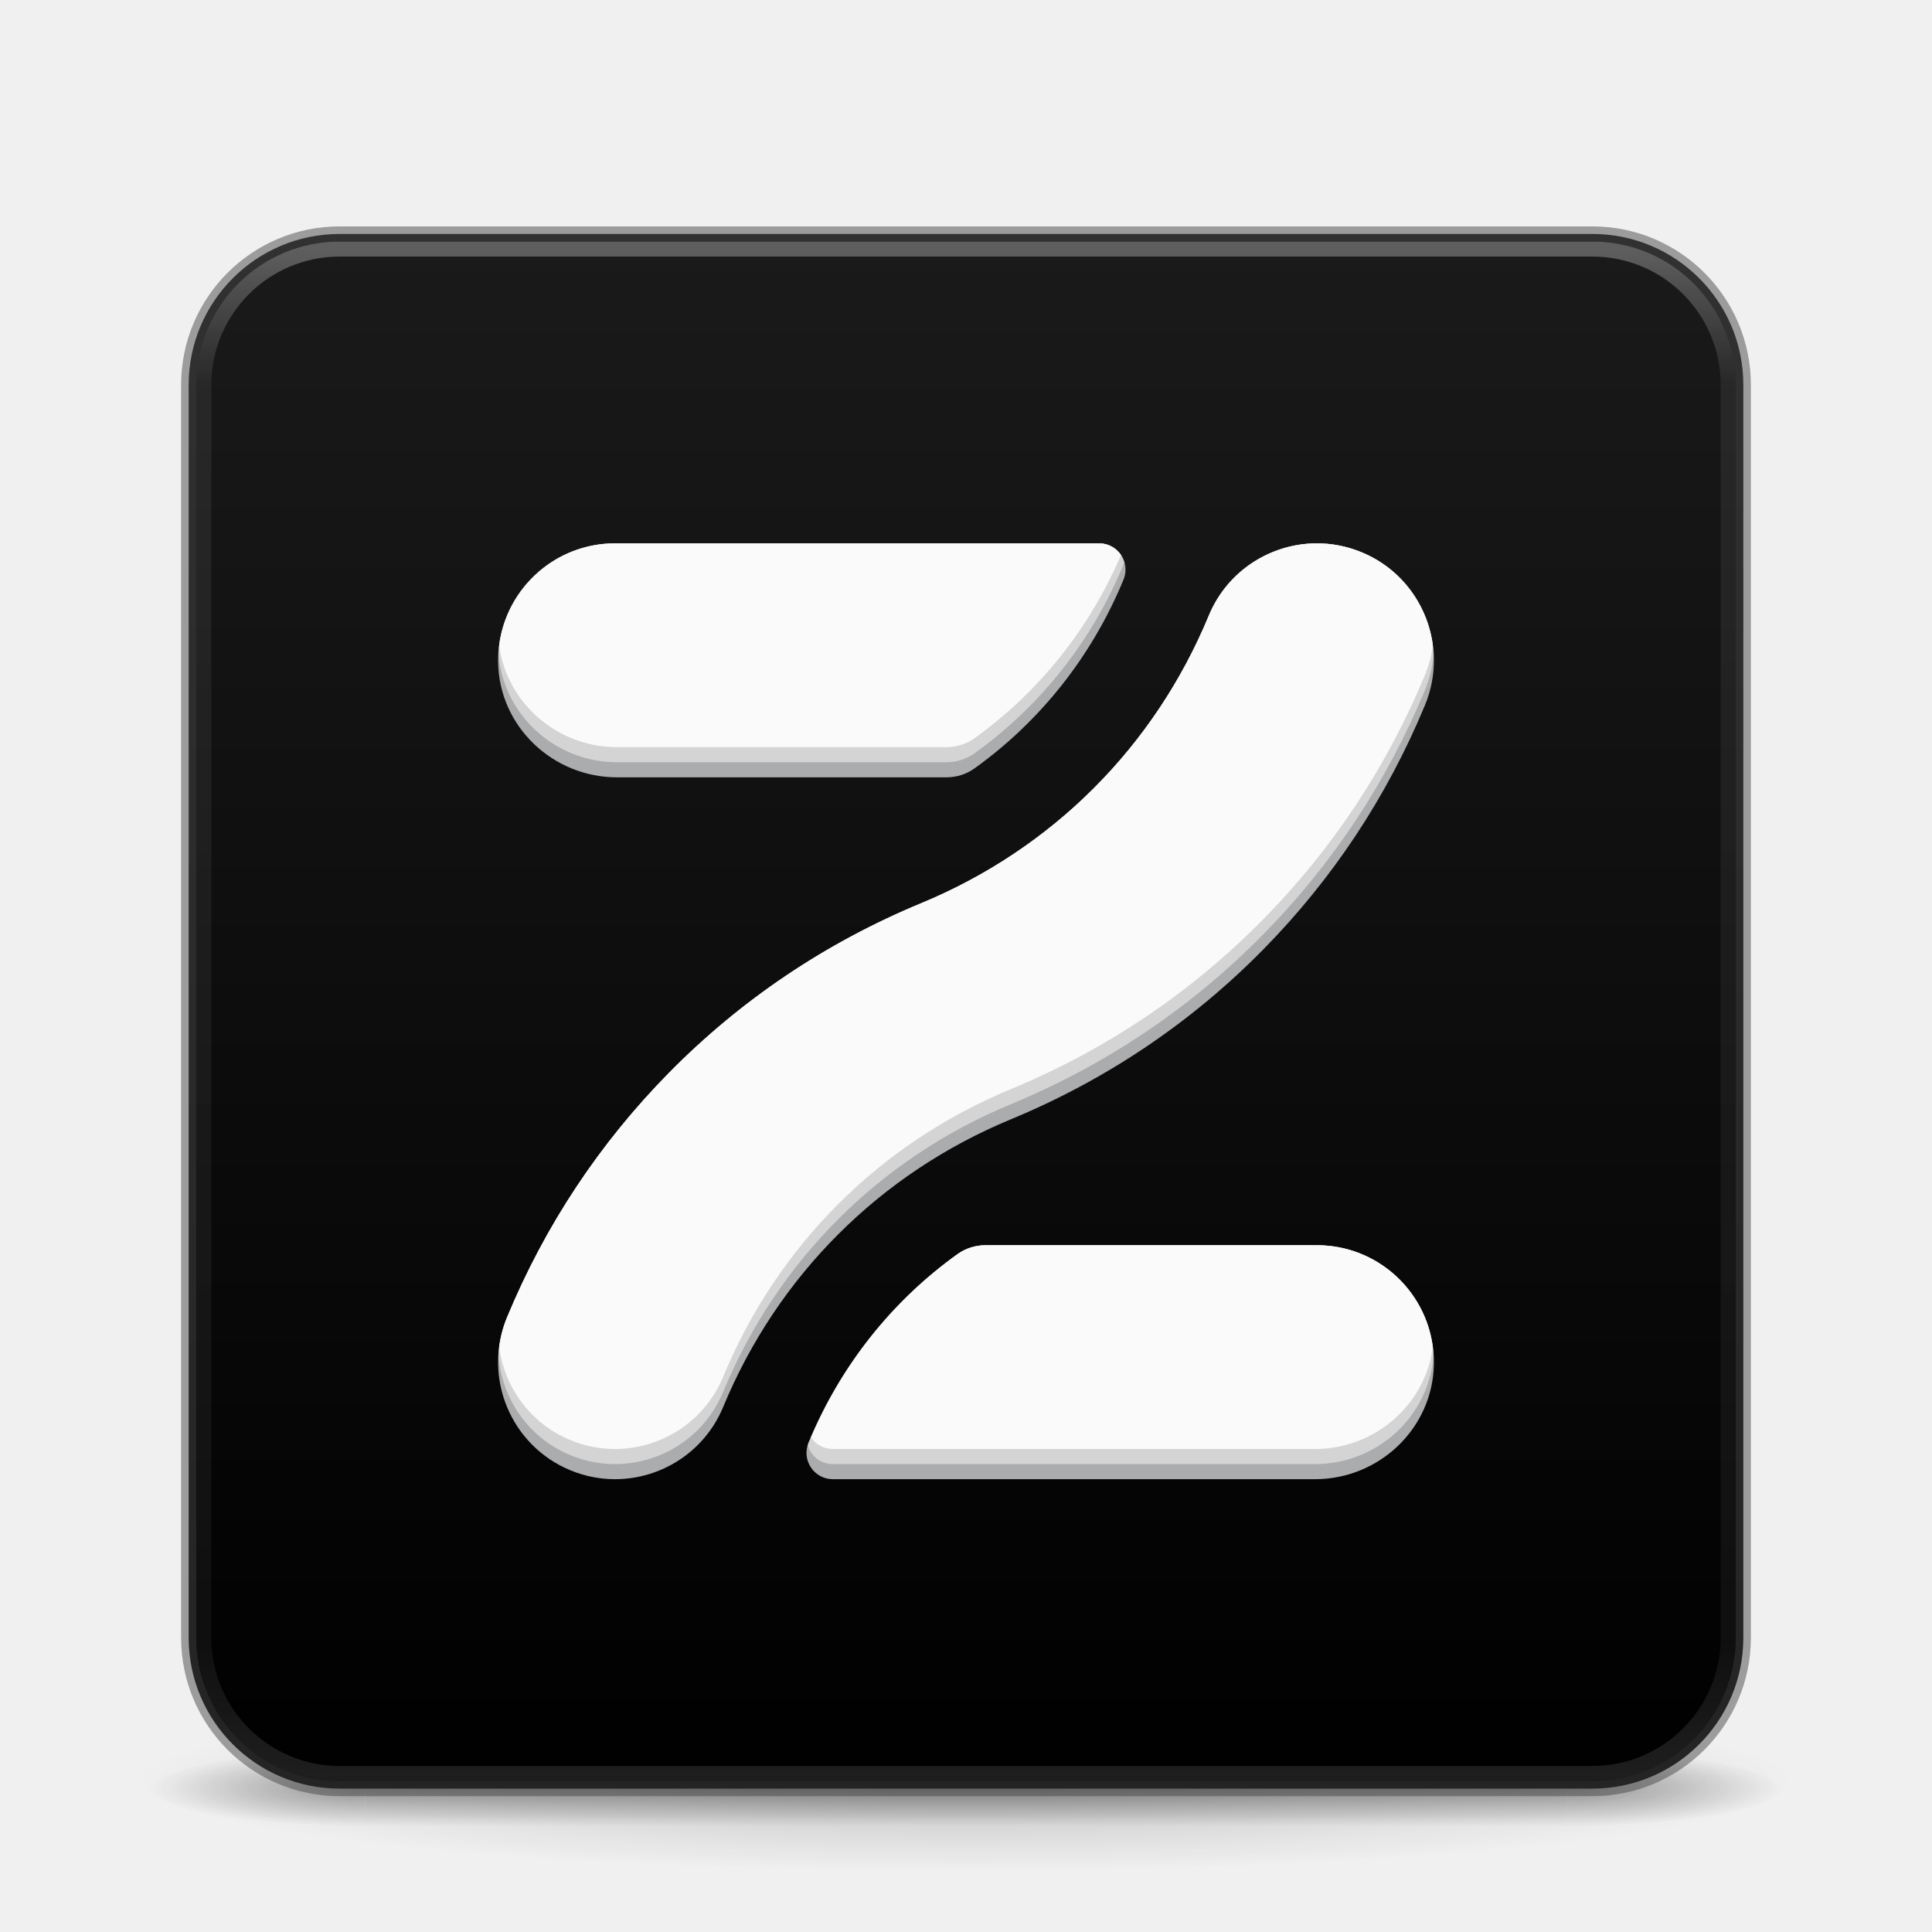
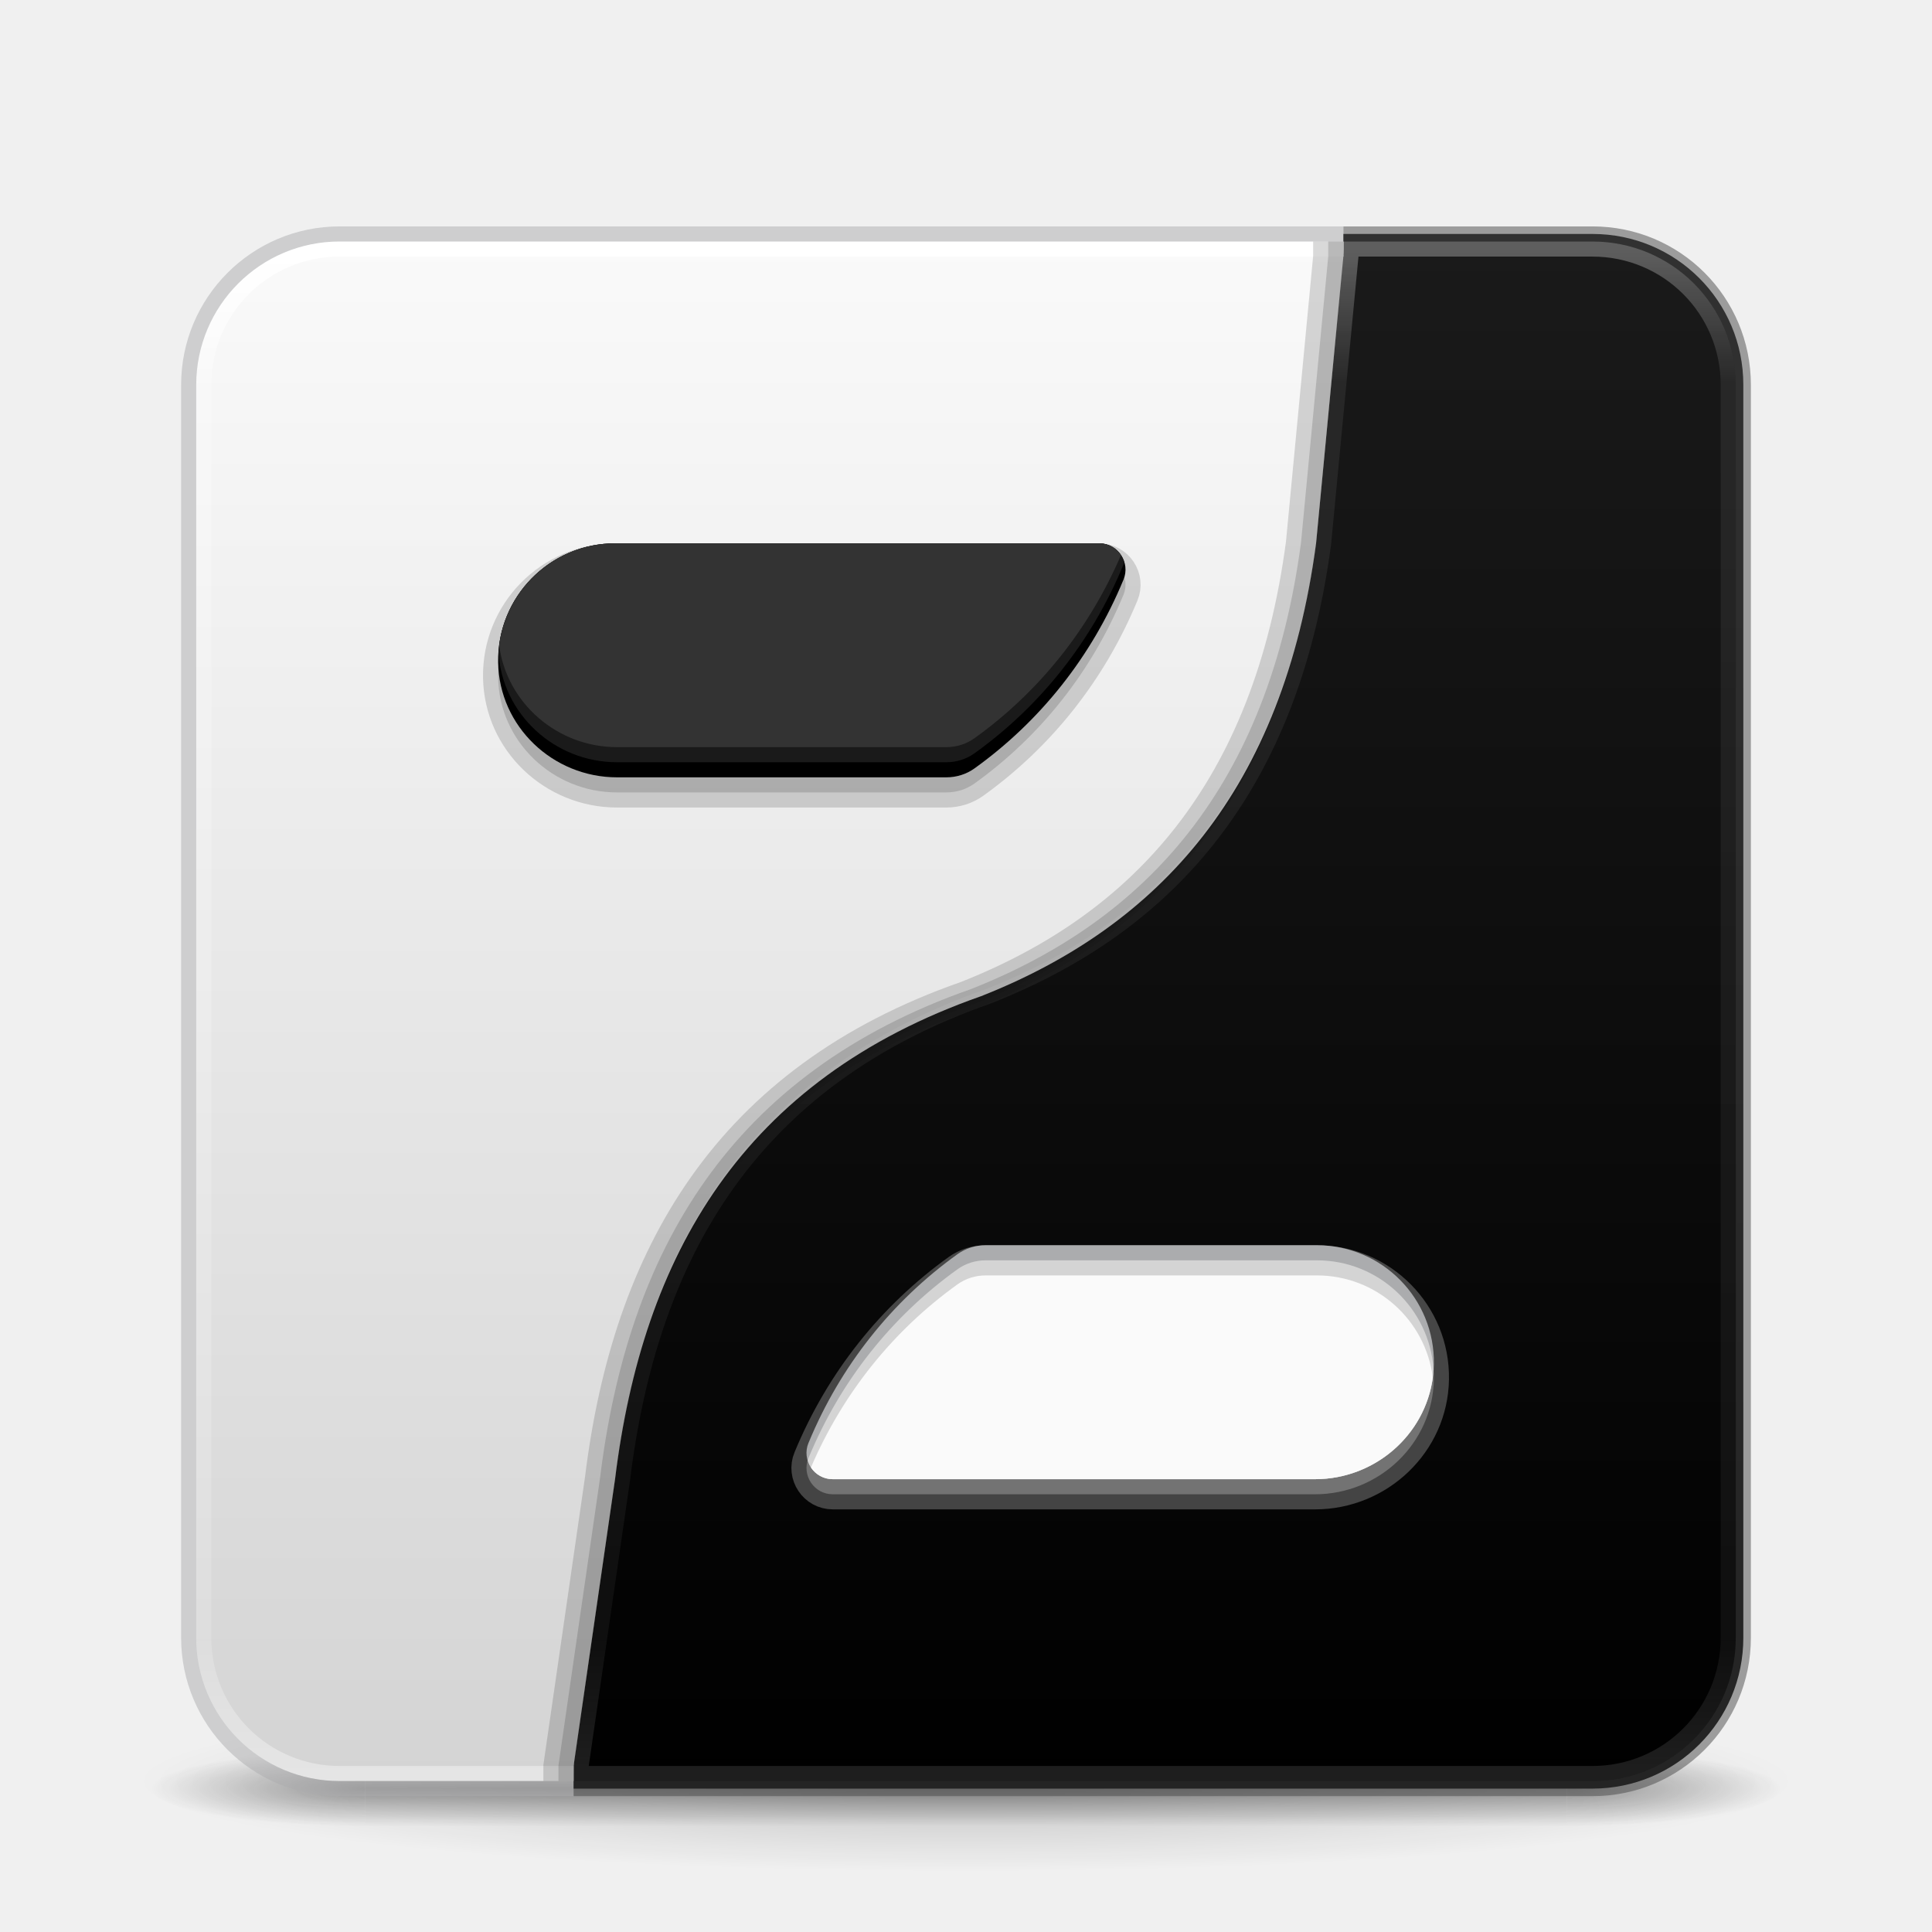
<svg xmlns="http://www.w3.org/2000/svg" xmlns:xlink="http://www.w3.org/1999/xlink" width="128" height="128" viewBox="0 0 128 128" fill="none" version="1.1" id="svg4" xml:space="preserve">
  <defs id="defs4">
    <linearGradient id="linearGradient2">
      <stop style="stop-color:#1a1a1a;stop-opacity:1;" offset="0" id="stop3" />
      <stop style="stop-color:#000000;stop-opacity:1;" offset="1" id="stop4" />
    </linearGradient>
    <linearGradient gradientTransform="matrix(2.72973,0,0,2.72973,-1.51351,1.486514)" gradientUnits="userSpaceOnUse" xlink:href="#linearGradient3924-776" id="linearGradient3159" y2="42.5" x2="24" y1="5.5" x1="24" />
    <linearGradient id="linearGradient3924-776">
      <stop offset="0" style="stop-color:#ffffff;stop-opacity:1" id="stop3124" />
      <stop offset="0.088" style="stop-color:#ffffff;stop-opacity:0.235" id="stop3126" />
      <stop offset="0.911" style="stop-color:#ffffff;stop-opacity:0.157" id="stop3128" />
      <stop offset="1" style="stop-color:#ffffff;stop-opacity:0.392" id="stop3130" />
    </linearGradient>
    <radialGradient gradientTransform="matrix(2.003784,0,0,1.4,27.98813,-17.4)" gradientUnits="userSpaceOnUse" xlink:href="#linearGradient3688-166-749-5" id="radialGradient2455-1" fy="43.5" fx="4.993" r="2.5" cy="43.5" cx="4.993" />
    <linearGradient id="linearGradient3688-166-749-5">
      <stop offset="0" style="stop-color:#181818;stop-opacity:1" id="stop2883-0" />
      <stop offset="1" style="stop-color:#181818;stop-opacity:0" id="stop2885-5" />
    </linearGradient>
    <radialGradient gradientTransform="matrix(2.003784,0,0,1.4,-20.01187,-104.4)" gradientUnits="userSpaceOnUse" xlink:href="#linearGradient3688-166-749-5" id="radialGradient2457-5" fy="43.5" fx="4.993" r="2.5" cy="43.5" cx="4.993" />
    <linearGradient gradientUnits="userSpaceOnUse" xlink:href="#linearGradient3702-501-757-0" id="linearGradient2459-7" y2="39.999" x2="25.058" y1="47.028" x1="25.058" />
    <linearGradient id="linearGradient3702-501-757-0">
      <stop offset="0" style="stop-color:#181818;stop-opacity:0" id="stop2895-0" />
      <stop offset="0.5" style="stop-color:#181818;stop-opacity:1" id="stop2897-2" />
      <stop offset="1" style="stop-color:#181818;stop-opacity:0" id="stop2899-6" />
    </linearGradient>
    <linearGradient id="linearGradient3811">
      <stop offset="0" style="stop-color:#000000;stop-opacity:1" id="stop3813" />
      <stop offset="1" style="stop-color:#000000;stop-opacity:0" id="stop3815" />
    </linearGradient>
    <radialGradient gradientTransform="matrix(1.556392,0,0,0.1697883,70.27036,102.1303)" gradientUnits="userSpaceOnUse" xlink:href="#linearGradient3811" id="radialGradient4377" fy="93.468" fx="-4.029" r="35.338" cy="93.468" cx="-4.029" />
    <style id="style1">.g{fill:#000;}.g,.h,.i{stroke-width:0px;}.h{fill:url(#e);}.i{fill:#fff;}</style>
    <linearGradient xlink:href="#linearGradient2" id="linearGradient4" x1="66" y1="16" x2="66" y2="118.5" gradientUnits="userSpaceOnUse" />
+     <linearGradient id="linearGradient4-3">
+       <stop style="stop-color:#fafafa;stop-opacity:1;" offset="0" id="stop9" />
+       <stop style="stop-color:#d4d4d4;stop-opacity:1;" offset="1" id="stop10" />
+     </linearGradient>
+     <style id="style1-5">.g{fill:#000;}.g,.h,.i{stroke-width:0px;}.h{fill:url(#e);}.i{fill:#fff;}</style>
+     <style id="style1-7">.g{fill:#000;}.g,.h,.i{stroke-width:0px;}.h{fill:url(#e);}.i{fill:#fff;}</style>
+     <linearGradient xlink:href="#linearGradient4-3" id="linearGradient6" x1="64" y1="16" x2="64" y2="118" gradientUnits="userSpaceOnUse" />
+     <linearGradient xlink:href="#linearGradient3924-776" id="linearGradient28" gradientUnits="userSpaceOnUse" gradientTransform="matrix(2.72973,0,0,2.72973,-1.51351,1.486514)" x1="24" y1="5.5" x2="24" y2="42.5" />
  </defs>
  <path d="m 119,118 a 55,6 0 0 1 -110,0 55,6 0 1 1 110,0 z" id="path3041" style="color:#000000;display:inline;overflow:visible;visibility:visible;opacity:0.2;fill:url(#radialGradient4377);fill-opacity:1;fill-rule:nonzero;stroke:none;stroke-width:1;marker:none;enable-background:accumulate" />
  <g transform="matrix(2.699999,0,0,0.5555561,-0.8,94.88888)" id="g2036" style="display:inline">
    <g transform="matrix(1.052632,0,0,1.285713,-1.263158,-13.42854)" id="g3712" style="opacity:0.4">
      <rect width="5" height="7" x="38" y="40" id="rect2801" style="fill:url(#radialGradient2455-1);fill-opacity:1;stroke:none" />
      <rect width="5" height="7" x="-10" y="-47" transform="scale(-1)" id="rect3696" style="fill:url(#radialGradient2457-5);fill-opacity:1;stroke:none" />
      <rect width="28" height="7" x="10" y="40" id="rect3700" style="fill:url(#linearGradient2459-7);fill-opacity:1;stroke:none" />
    </g>
  </g>
-   <rect width="103" height="103" rx="10" ry="10" x="12.5" y="15.5" id="rect5505-21-3" style="color:#000000;display:inline;overflow:visible;visibility:visible;fill:url(#linearGradient4);fill-rule:nonzero;stroke:none;stroke-width:1;marker:none;enable-background:accumulate" />
-   <path id="path3-6-6" style="fill:#abacae;stroke-width:0px" class="i" d="M 40.75 36 C 36.426 36 32.93 39.542 33.002 43.883 C 33.073 48.132 36.627 51.5 40.877 51.5 L 62.699 51.5 C 63.366 51.5 64.019 51.298 64.561 50.91 C 68.913 47.788 72.321 43.507 74.422 38.436 L 74.434 38.41 C 74.91 37.263 74.066 36 72.824 36 L 40.75 36 z M 87.193 36 C 84.174 36.023 81.316 37.819 80.088 40.785 C 76.489 49.473 69.724 56.241 61.035 59.84 C 54.714 62.458 49.092 66.239 44.324 71.078 C 39.722 75.749 36.111 81.202 33.592 87.283 C 31.954 91.237 33.831 95.77 37.785 97.408 C 38.755 97.81 39.76 98 40.748 98 C 43.789 98 46.676 96.199 47.912 93.215 C 51.511 84.527 58.276 77.759 66.965 74.16 C 73.286 71.542 78.908 67.761 83.676 62.922 C 88.278 58.251 91.889 52.798 94.408 46.717 C 96.046 42.763 94.169 38.23 90.215 36.592 C 89.226 36.182 88.2 35.992 87.193 36 z M 65.301 82.5 C 64.634 82.5 63.981 82.702 63.439 83.09 C 59.087 86.212 55.679 90.493 53.578 95.564 L 53.566 95.59 C 53.09 96.737 53.934 98 55.176 98 L 87.123 98 C 91.373 98 94.927 94.632 94.998 90.383 C 95.071 86.042 91.574 82.5 87.25 82.5 L 65.301 82.5 z " />
-   <rect width="101" height="101" rx="9" ry="9" x="13.5" y="16.5" id="rect6741-7" style="opacity:0.3;fill:none;stroke:url(#linearGradient3159);stroke-width:1;stroke-linecap:round;stroke-linejoin:round;stroke-miterlimit:4;stroke-dasharray:none;stroke-dashoffset:0;stroke-opacity:1" />
-   <rect width="103" height="103" rx="10" ry="10" x="12.5" y="15.5" id="rect5505-21-6" style="color:#000000;display:inline;overflow:visible;visibility:visible;opacity:0.5;fill:none;stroke:#474747;stroke-width:1;stroke-linecap:round;stroke-linejoin:round;stroke-miterlimit:4;stroke-dasharray:none;stroke-dashoffset:0;stroke-opacity:1;marker:none;enable-background:accumulate" />
-   <path id="path12" style="fill:#d4d4d4;stroke-width:0px" class="i" d="M 40.75 36 C 36.649 36 33.299 39.187 33.025 43.219 C 33.274 47.307 36.741 50.5 40.877 50.5 L 62.699 50.5 C 63.366 50.5 64.019 50.298 64.561 49.91 C 68.913 46.788 72.321 42.507 74.422 37.436 L 74.434 37.41 C 74.458 37.351 74.465 37.292 74.482 37.232 C 74.267 36.54 73.635 36 72.824 36 L 40.75 36 z M 87.193 36 C 84.174 36.023 81.316 37.819 80.088 40.785 C 76.489 49.473 69.724 56.241 61.035 59.84 C 54.714 62.458 49.092 66.239 44.324 71.078 C 39.722 75.749 36.111 81.202 33.592 87.283 C 33.261 88.083 33.079 88.905 33.023 89.723 C 33.201 92.584 34.957 95.237 37.785 96.408 C 38.755 96.81 39.76 97 40.748 97 C 43.789 97 46.676 95.199 47.912 92.215 C 51.511 83.527 58.276 76.759 66.965 73.16 C 73.286 70.542 78.908 66.761 83.676 61.922 C 88.278 57.251 91.889 51.798 94.408 45.717 C 94.739 44.918 94.921 44.097 94.977 43.279 C 94.799 40.417 93.043 37.763 90.215 36.592 C 89.226 36.182 88.2 35.992 87.193 36 z M 65.301 82.5 C 64.634 82.5 63.981 82.702 63.439 83.09 C 59.087 86.212 55.679 90.493 53.578 95.564 L 53.566 95.59 C 53.542 95.649 53.535 95.708 53.518 95.768 C 53.733 96.46 54.365 97 55.176 97 L 87.123 97 C 91.259 97 94.726 93.807 94.975 89.719 C 94.701 85.687 91.351 82.5 87.25 82.5 L 65.301 82.5 z " />
-   <path id="path13" style="fill:#fafafa;stroke-width:0px" class="i" d="M 40.75 36 C 36.804 36 33.556 38.952 33.072 42.768 C 33.583 46.589 36.927 49.5 40.877 49.5 L 62.699 49.5 C 63.366 49.5 64.019 49.298 64.561 48.91 C 68.815 45.858 72.159 41.694 74.27 36.771 C 73.963 36.315 73.443 36 72.824 36 L 40.75 36 z M 87.193 36 C 84.174 36.023 81.316 37.819 80.088 40.785 C 76.489 49.473 69.724 56.241 61.035 59.84 C 54.714 62.458 49.092 66.239 44.324 71.078 C 39.722 75.749 36.111 81.202 33.592 87.283 C 33.325 87.928 33.159 88.589 33.072 89.25 C 33.421 91.906 35.132 94.309 37.785 95.408 C 38.755 95.81 39.76 96 40.748 96 C 43.789 96 46.676 94.199 47.912 91.215 C 51.511 82.527 58.276 75.759 66.965 72.16 C 73.286 69.542 78.908 65.761 83.676 60.922 C 88.278 56.251 91.889 50.798 94.408 44.717 C 94.676 44.071 94.841 43.411 94.928 42.75 C 94.579 40.094 92.868 37.691 90.215 36.592 C 89.226 36.182 88.2 35.992 87.193 36 z M 65.301 82.5 C 64.634 82.5 63.981 82.702 63.439 83.09 C 59.185 86.142 55.841 90.306 53.73 95.229 C 54.037 95.685 54.557 96 55.176 96 L 87.123 96 C 91.073 96 94.417 93.089 94.928 89.268 C 94.444 85.452 91.197 82.5 87.25 82.5 L 65.301 82.5 z " />
+   <path id="rect5505-21-3" style="display:inline;overflow:visible;fill:url(#linearGradient4);marker:none;enable-background:accumulate" d="m 89,15.5 h 16.5 c 5.54,0 10,4.46 10,10 v 83 c 0,5.54 -4.46,10 -10,10 H 38 v -1 c 0,-75.311 51,-88 51,-101 z" />
+   <path style="opacity:0.25;fill:#ffffff;fill-opacity:1;stroke:#ffffff;stroke-width:2;stroke-dasharray:none;stroke-opacity:1" d="m 65.301,83.5 c -0.666,0 -1.32,0.202 -1.861,0.59 -4.352,3.122 -7.761,7.403 -9.861,12.475 l -0.012,0.025 C 53.09,97.737 53.934,99 55.176,99 h 31.947 c 4.25,0 7.804,-3.368 7.875,-7.617 C 95.071,87.042 91.574,83.5 87.25,83.5 Z" id="path26" />
+   <path style="opacity:0.25;fill:#ffffff;fill-opacity:1;stroke-width:0px" d="m 65.301,83.5 c -0.666,0 -1.32,0.202 -1.861,0.59 -4.352,3.122 -7.761,7.403 -9.861,12.475 l -0.012,0.025 C 53.09,97.737 53.934,99 55.176,99 h 31.947 c 4.25,0 7.804,-3.368 7.875,-7.617 C 95.071,87.042 91.574,83.5 87.25,83.5 Z" id="path25" />
+   <path style="opacity:1;fill:url(#linearGradient6);stroke:none;stroke-width:2;paint-order:markers stroke fill" d="M 87.193,36 89,17 V 16 H 22.5 A 9.5,9.5 135 0 0 13,25.5 v 83 a 9.5,9.5 45 0 0 9.5,9.5 H 38 v -1 L 40.748,98 C 42.568,83.165 49.198,71.531 65,66 76.821,61.338 85.026,52.312 87.193,36 Z" id="path3" />
+   <path style="opacity:0.15;fill:#000000;stroke:#000000;stroke-width:2;stroke-dasharray:none;stroke-opacity:1" d="m 40.75,37 c -4.324,0 -7.82,3.542 -7.748,7.883 0.071,4.249 3.625,7.617 7.875,7.617 h 21.822 c 0.666,0 1.32,-0.202 1.861,-0.59 4.352,-3.122 7.761,-7.403 9.861,-12.475 l 0.012,-0.025 C 74.91,38.263 74.066,37 72.824,37 Z" id="path17" />
+   <path style="opacity:0.15;fill:#000000;stroke-width:0px" d="m 40.75,37 c -4.324,0 -7.82,3.542 -7.748,7.883 0.071,4.249 3.625,7.617 7.875,7.617 h 21.822 c 0.666,0 1.32,-0.202 1.861,-0.59 4.352,-3.122 7.761,-7.403 9.861,-12.475 l 0.012,-0.025 C 74.91,38.263 74.066,37 72.824,37 Z" id="path9" />
+   <path style="fill:#abacae;stroke-width:0px" d="m 65.301,82.5 c -0.666,0 -1.32,0.202 -1.861,0.59 -4.352,3.122 -7.761,7.403 -9.861,12.475 l -0.012,0.025 C 53.09,96.737 53.934,98 55.176,98 h 31.947 c 4.25,0 7.804,-3.368 7.875,-7.617 C 95.071,86.042 91.574,82.5 87.25,82.5 Z" id="path8" />
+   <path style="fill:#000000;stroke-width:0px" d="m 40.75,36 c -4.324,0 -7.82,3.542 -7.748,7.883 0.071,4.249 3.625,7.617 7.875,7.617 h 21.822 c 0.666,0 1.32,-0.202 1.861,-0.59 4.352,-3.122 7.761,-7.403 9.861,-12.475 l 0.012,-0.025 C 74.91,37.263 74.066,36 72.824,36 Z" id="path3-6-6" />
+   <path style="opacity:1;stroke:url(#linearGradient28);stroke-linecap:butt;stroke-linejoin:miter" d="M 38,117.5 H 22.5 c -4.986,0 -9,-4.014 -9,-9 v -83 c 0,-4.986 4.014,-9 9,-9 H 89" id="rect6741-7" />
+   <path id="rect5505-21-6" style="display:inline;overflow:visible;opacity:0.5;stroke:#474747;stroke-linecap:butt;stroke-linejoin:miter;marker:none;enable-background:accumulate" d="m 89,15.5 h 16.5 c 5.54,0 10,4.46 10,10 v 83 c 0,5.54 -4.46,10 -10,10 H 38" />
+   <path style="fill:#1a1a1a;stroke-width:0px" d="m 40.75,36 c -4.101,0 -7.451,3.187 -7.725,7.219 0.248,4.088 3.715,7.281 7.852,7.281 h 21.822 c 0.666,0 1.32,-0.202 1.861,-0.59 4.352,-3.122 7.761,-7.403 9.861,-12.475 l 0.012,-0.025 c 0.024,-0.059 0.031,-0.119 0.049,-0.178 C 74.267,36.54 73.635,36 72.824,36 Z" id="path12" />
+   <path style="fill:#333333;stroke-width:0px" d="m 40.75,36 c -3.946,0 -7.194,2.952 -7.678,6.768 C 33.583,46.589 36.927,49.5 40.877,49.5 h 21.822 c 0.666,0 1.32,-0.202 1.861,-0.59 4.255,-3.052 7.598,-7.216 9.709,-12.139 C 73.963,36.315 73.443,36 72.824,36 Z" id="path13" />
+   <path style="opacity:0.5;fill:none;fill-opacity:1;stroke:#abacae;stroke-width:1;stroke-linecap:butt;stroke-linejoin:miter;stroke-dasharray:none;stroke-opacity:1;paint-order:markers stroke fill" d="M 89,15.5 H 22.5 a 10,10 135 0 0 -10,10 v 83 a 10,10 45 0 0 10,10 H 38" id="path5" />
+   <path id="path18" style="fill:#d4d4d4;stroke-width:0px" d="m 65.301,83.5 c -0.666,0 -1.32,0.202 -1.861,0.59 -4.352,3.122 -7.761,7.403 -9.861,12.475 l -0.012,0.025 c -0.023,0.055 -0.04,0.112 -0.057,0.168 C 53.721,97.456 54.361,98 55.176,98 h 31.947 c 4.136,0 7.603,-3.193 7.852,-7.281 C 94.701,86.687 91.351,83.5 87.25,83.5 Z" />
+   <path id="path23" style="fill:#fafafa;stroke-width:0px" d="m 65.301,84.5 c -0.666,0 -1.32,0.202 -1.861,0.59 -4.254,3.051 -7.602,7.211 -9.713,12.133 3.14e-4,4.71e-4 -3.14e-4,0.002 0,0.002 C 54.033,97.684 54.555,98 55.176,98 h 31.947 c 3.95,0 7.294,-2.911 7.805,-6.732 C 94.444,87.452 91.197,84.5 87.25,84.5 Z" />
+   <path d="m 37,118 v -1 L 39.748,98 C 41.568,83.165 48.198,71.531 64,66 75.821,61.338 84.026,52.312 86.193,36 L 88,17 v -1" style="opacity:0.15;fill:none;stroke:#000000;stroke-width:2;stroke-opacity:1;paint-order:markers stroke fill" id="path1-7" />
+   <path d="m 37.5,118 v -1 L 40.248,98 C 42.068,83.165 48.698,71.531 64.5,66 76.321,61.338 84.526,52.312 86.693,36 L 88.5,17 v -1" style="opacity:0.15;fill:none;stroke:#000000;stroke-width:1;stroke-dasharray:none;stroke-opacity:1;paint-order:markers stroke fill" id="path27" />
+   <path id="path24" style="opacity:0.3;stroke:url(#linearGradient3159);stroke-linecap:butt;stroke-linejoin:miter" d="m 89,16.5 h 16.5 c 4.986,0 9,4.014 9,9 v 83 c 0,4.986 -4.014,9 -9,9 H 38 m 0.5,0.5 v -1 L 41.248,98 C 43.068,83.165 49.698,71.531 65.5,66 77.321,61.338 85.526,52.312 87.693,36 L 89.5,17 v -1" />
</svg>
